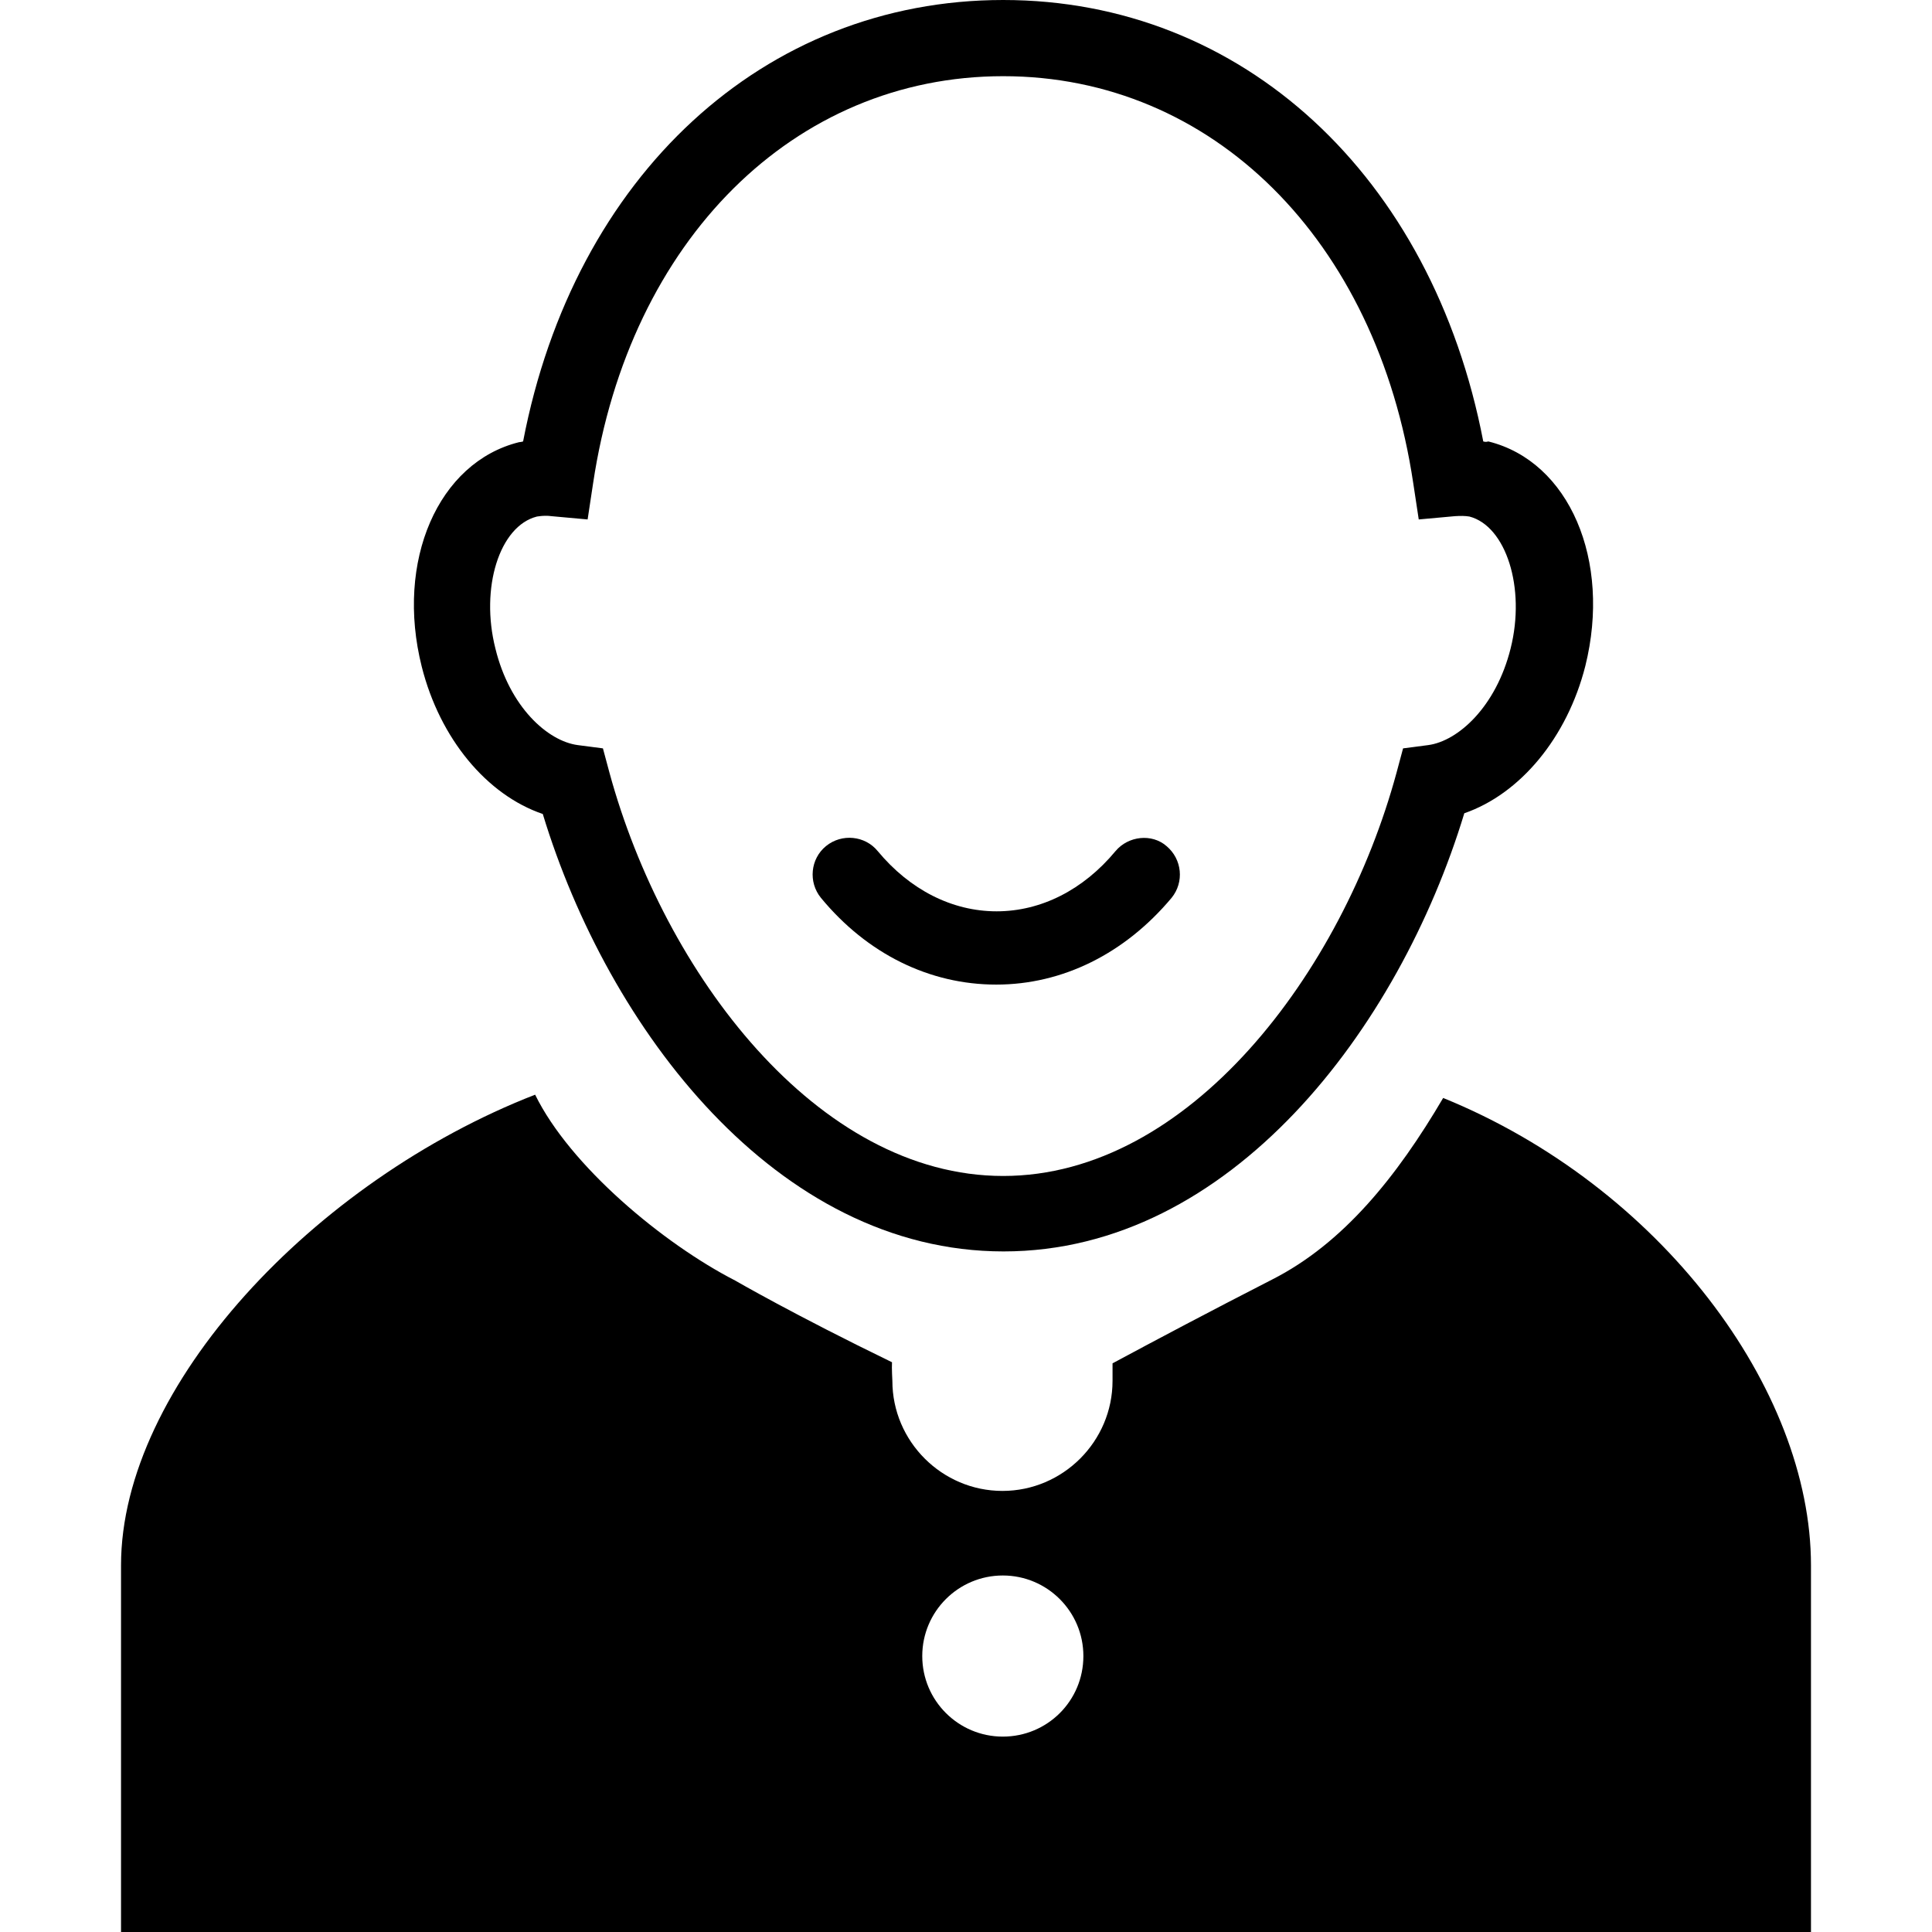
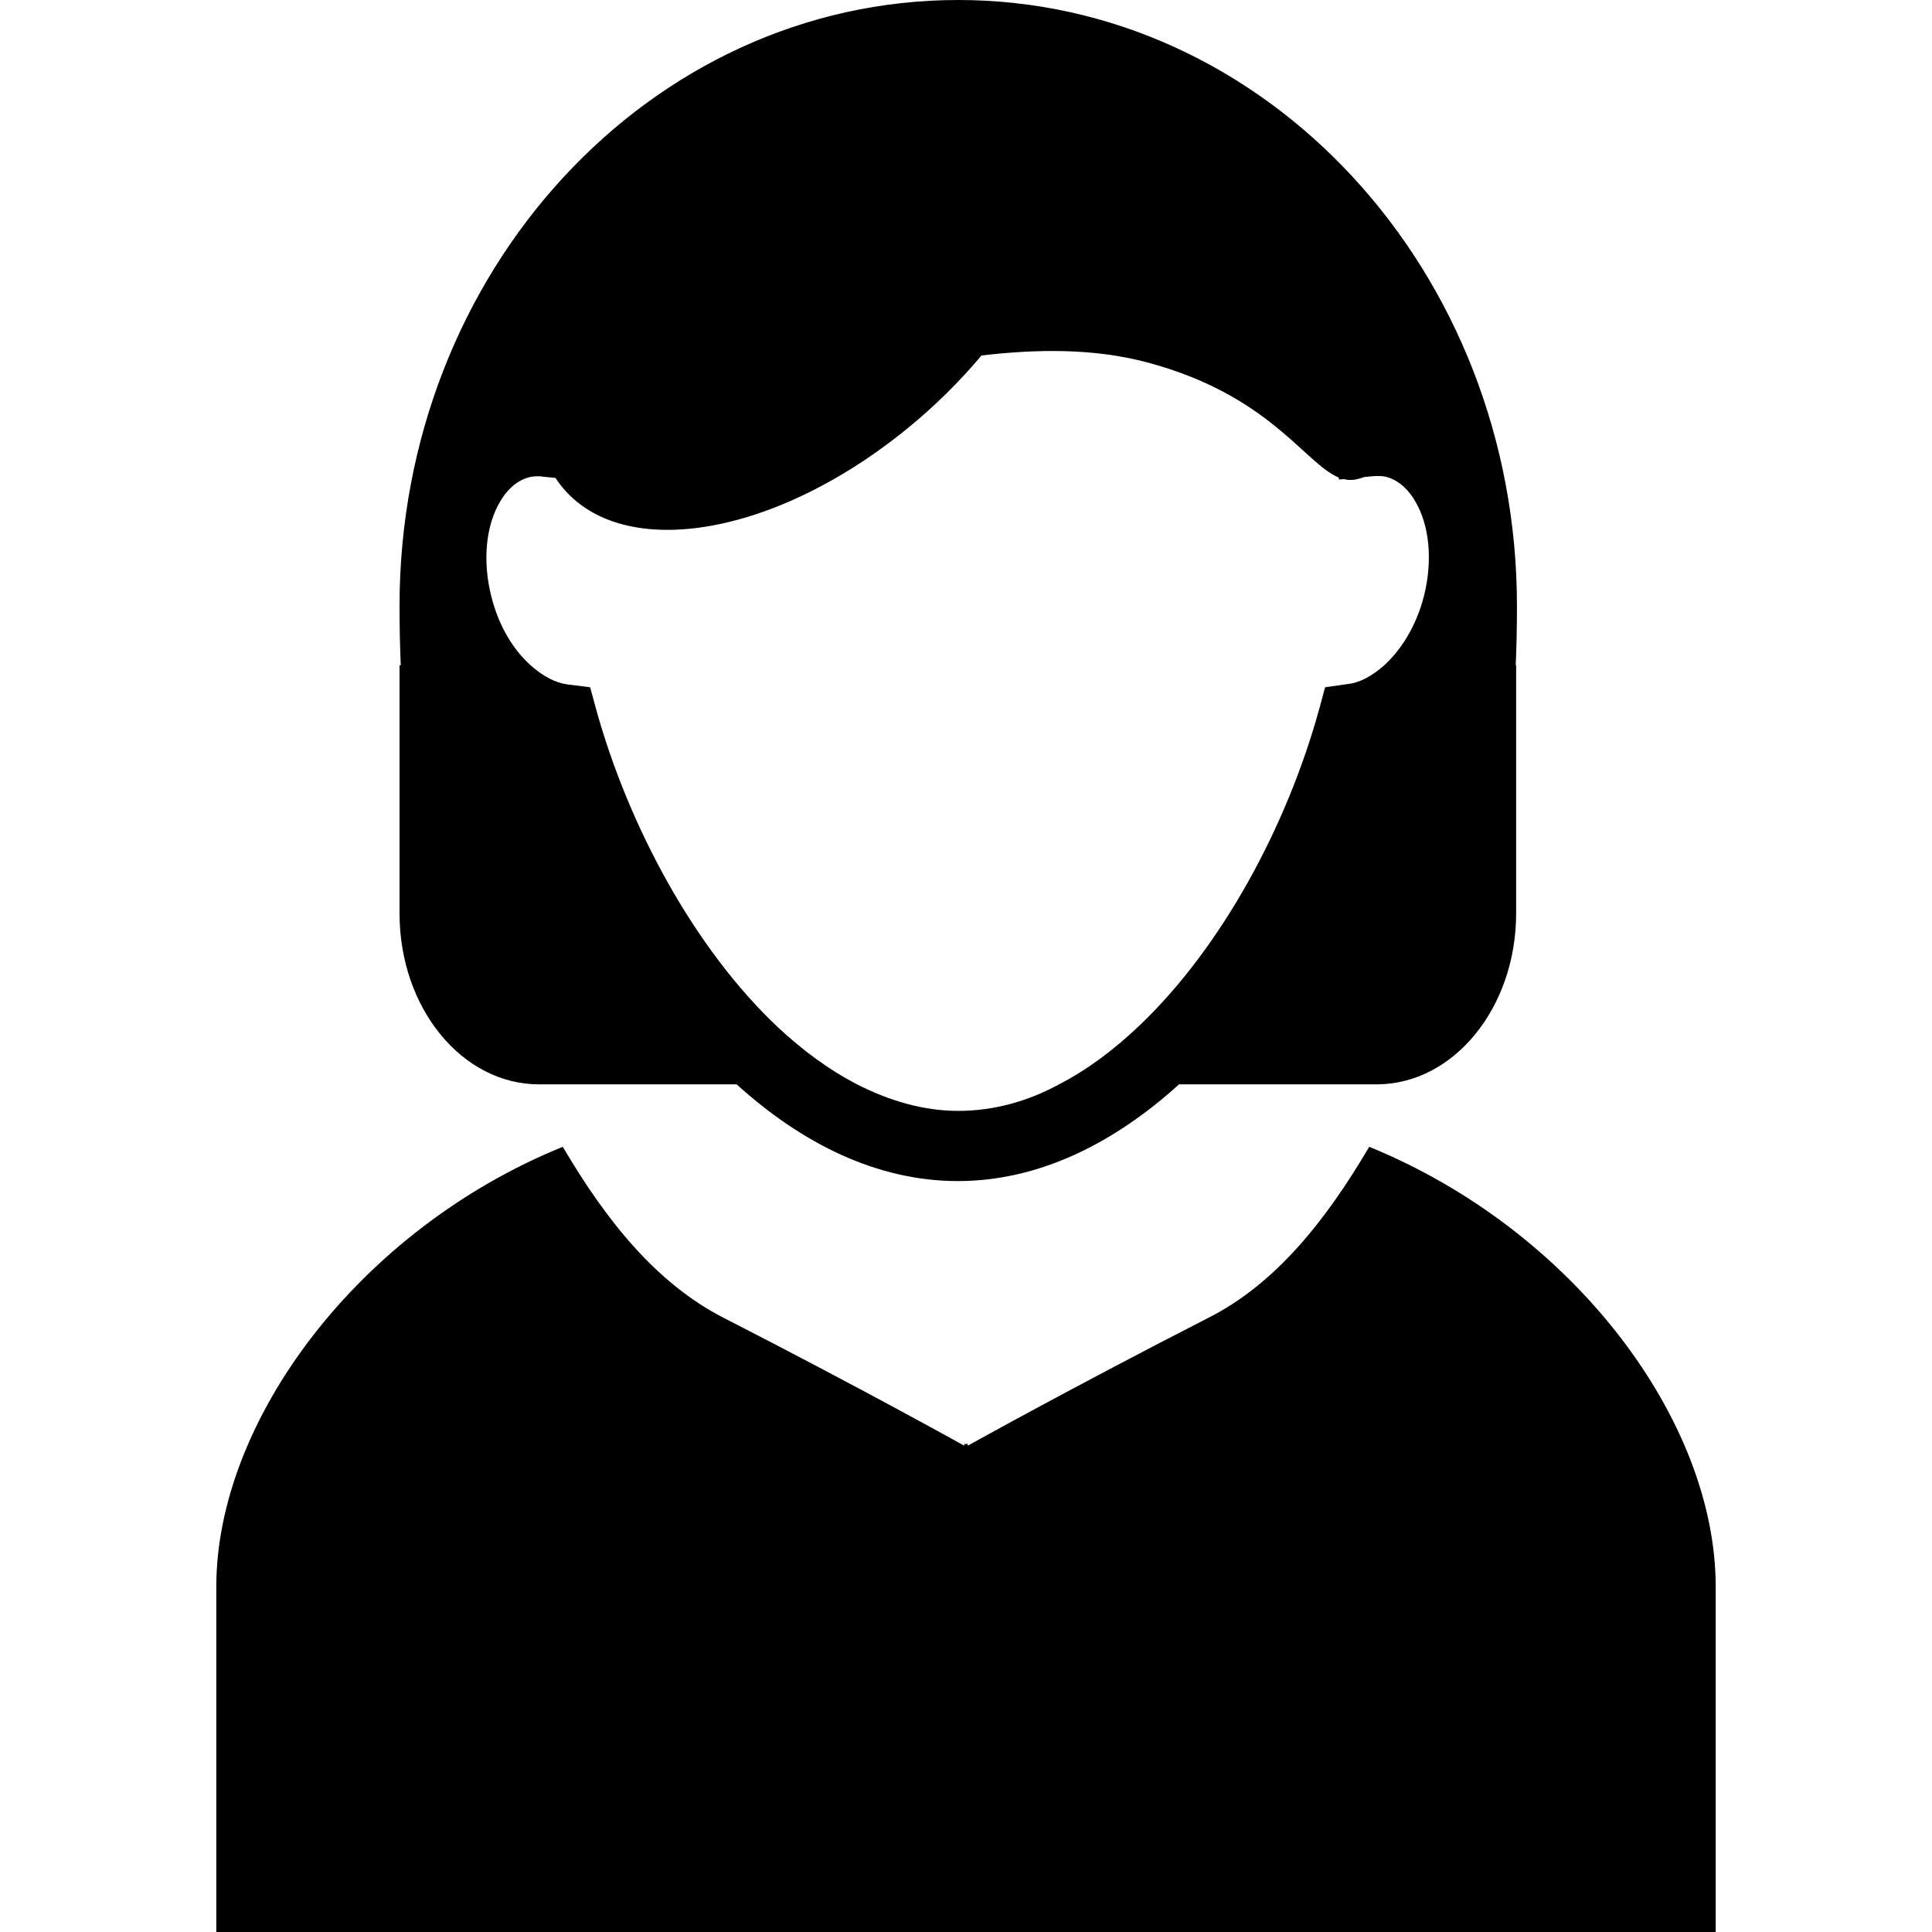
- <svg xmlns="http://www.w3.org/2000/svg" version="1.1" id="Capa_1" x="0px" y="0px" width="530px" height="530px" viewBox="0 0 530 530" style="enable-background:new 0 0 530 530;" xml:space="preserve">
+ <svg xmlns="http://www.w3.org/2000/svg" version="1.1" id="Capa_1" x="0px" y="0px" width="530.207px" height="530.207px" viewBox="0 0 530.207 530.207" style="enable-background:new 0 0 530.207 530.207;" xml:space="preserve">
  <g>
-     <g>
-       <path d="M395.9,301.2C383.2,322.8,368.5,341.1,349,351c-17,8.7-31.899,16.6-43.8,23c0,1.6,0,3.1,0,4.8    c0,16.601-13.6,30.2-30.2,30.2c-16.6,0-30.2-13.6-30.2-30.2c0,0-0.2-3.5-0.1-5.1c-26.8-13-43-22.4-43-22.4    c-19.7-10.1-45.3-31.399-54.9-51C86.2,323.9,33.2,380.3,33.2,429.4V530h463.6c0,0,0-49.5,0-100.6    C496.8,381,455.4,325.4,395.9,301.2z M275.101,476.4C262.9,476.4,253,466.5,253,454.3s9.9-22.1,22.101-22.1    c12.199,0,22.1,9.899,22.1,22.1C297.2,466.6,287.3,476.4,275.101,476.4z" />
-       <path d="M406.9,121.1C392.9,48.2,340.8,0,275.2,0c-65.6,0-117.7,48.2-131.7,121.1c-0.3,0.1-0.8,0.2-1.1,0.2    c-22.2,5.5-34,32.6-26.7,61.6c5,19.8,17.9,35.2,33.2,40.4c17.9,58.9,64.1,120,126.399,120c62.301,0,108.5-61.2,126.4-120.2    c15.3-5.3,28.2-20.7,33.2-40.4c7.2-29-4.4-56.1-26.601-61.6C407.601,121.3,407.3,121.2,406.9,121.1z M414.4,177.9    c-4,16-14.4,25.4-22.601,26.5l-6.899,0.9l-1.8,6.7c-14.9,54.9-56.9,110.6-107.9,110.6s-93-55.6-108-110.6l-1.8-6.7l-6.9-0.9    c-8.3-1.1-18.7-10.5-22.6-26.5c-4.2-16.6,1.1-33.6,11.4-36.2c0.7-0.1,1.4-0.2,2.3-0.2c0.6,0,1.1,0,1.7,0.1l9.9,0.9l1.5-9.9    c10-66.8,55.2-111.7,112.5-111.7s102.5,44.8,112.5,111.7l1.5,9.9l9.9-0.9c1.5-0.1,2.8-0.1,4,0.1    C413.101,144.3,418.601,161.2,414.4,177.9z" />
-       <path d="M306,233.5c-8.8,10.6-20.399,16.5-32.6,16.5s-23.8-5.9-32.6-16.5c-3.5-4.3-9.9-4.9-14.2-1.4c-4.3,3.5-4.9,9.9-1.4,14.2    c12.7,15.4,29.8,23.8,48.1,23.8c18.2,0,35.301-8.5,48.101-23.8c3.5-4.3,2.899-10.6-1.4-14.2C316,228.6,309.5,229.3,306,233.5z" />
-     </g>
+     <path d="M109.647,250.656c0,25.985,17.136,46.928,38.304,46.928h54.208c17.92,16.24,38.528,26.544,60.704,26.544   s42.784-10.304,60.704-26.544h54.208c21.168,0,38.304-21.057,38.304-46.928V182.56h-0.111c0.224-5.152,0.336-10.528,0.336-16.24   C416.304,74.48,347.647,0,262.976,0S109.647,74.48,109.647,166.32c0,5.712,0.112,11.088,0.336,16.24h-0.336V250.656   L109.647,250.656z M262.976,304.863c-9.632,0-19.04-2.799-28-7.391c-7.504-3.92-14.672-9.185-21.504-15.568   c-22.736-21.392-40.88-54.88-49.84-87.136l-1.68-6.16l-6.272-0.784c-3.248-0.448-6.72-2.24-10.08-5.264   c-4.592-4.144-8.624-10.416-10.752-18.816c-2.464-9.744-1.568-19.488,2.464-26.208c1.456-2.464,4.032-5.6,8.064-6.608   c0.56-0.112,1.232-0.224,2.016-0.224c0.56,0,1.12,0,1.568,0.112l3.472,0.336l0,0c15.344,23.408,58.576,17.36,96.432-13.44   c7.728-6.272,14.56-13.104,20.496-20.16c14.561-1.68,30.353-2.128,45.473,1.904c33.6,8.96,43.119,27.664,52.527,31.584l0.112,0.56   l1.344-0.112c1.68,0.448,3.472,0.224,5.488-0.56l2.24-0.224c1.344-0.112,2.688-0.112,3.695,0.112   c4.032,1.008,6.608,4.144,8.064,6.608c4.032,6.72,4.928,16.464,2.464,26.208c-2.128,8.288-6.272,14.672-10.752,18.816   c-3.36,3.024-6.832,4.928-10.08,5.264l-6.272,0.896l-1.68,6.16c-8.848,32.032-26.656,65.072-49.168,86.576   c-6.944,6.608-14.336,12.209-22.176,16.24C282.016,302.288,272.607,304.863,262.976,304.863z M375.76,314.721   c-11.984,20.383-25.76,37.631-44.128,46.928c-37.856,19.375-65.968,35.055-65.968,35.055l-0.112-0.111v-0.447l-0.448,0.223   l-0.448-0.223v0.447l-0.112,0.111c0,0-28.112-15.68-65.968-35.055c-18.368-9.408-32.144-26.545-44.128-46.928   c-56,22.735-95.088,75.15-95.088,120.734c0,48.16,0,94.752,0,94.752h205.408h0.784h205.296c0,0,0-46.592,0-94.752   C470.848,389.76,431.76,337.568,375.76,314.721z" />
  </g>
  <g>
</g>
  <g>
</g>
  <g>
</g>
  <g>
</g>
  <g>
</g>
  <g>
</g>
  <g>
</g>
  <g>
</g>
  <g>
</g>
  <g>
</g>
  <g>
</g>
  <g>
</g>
  <g>
</g>
  <g>
</g>
  <g>
</g>
</svg>
